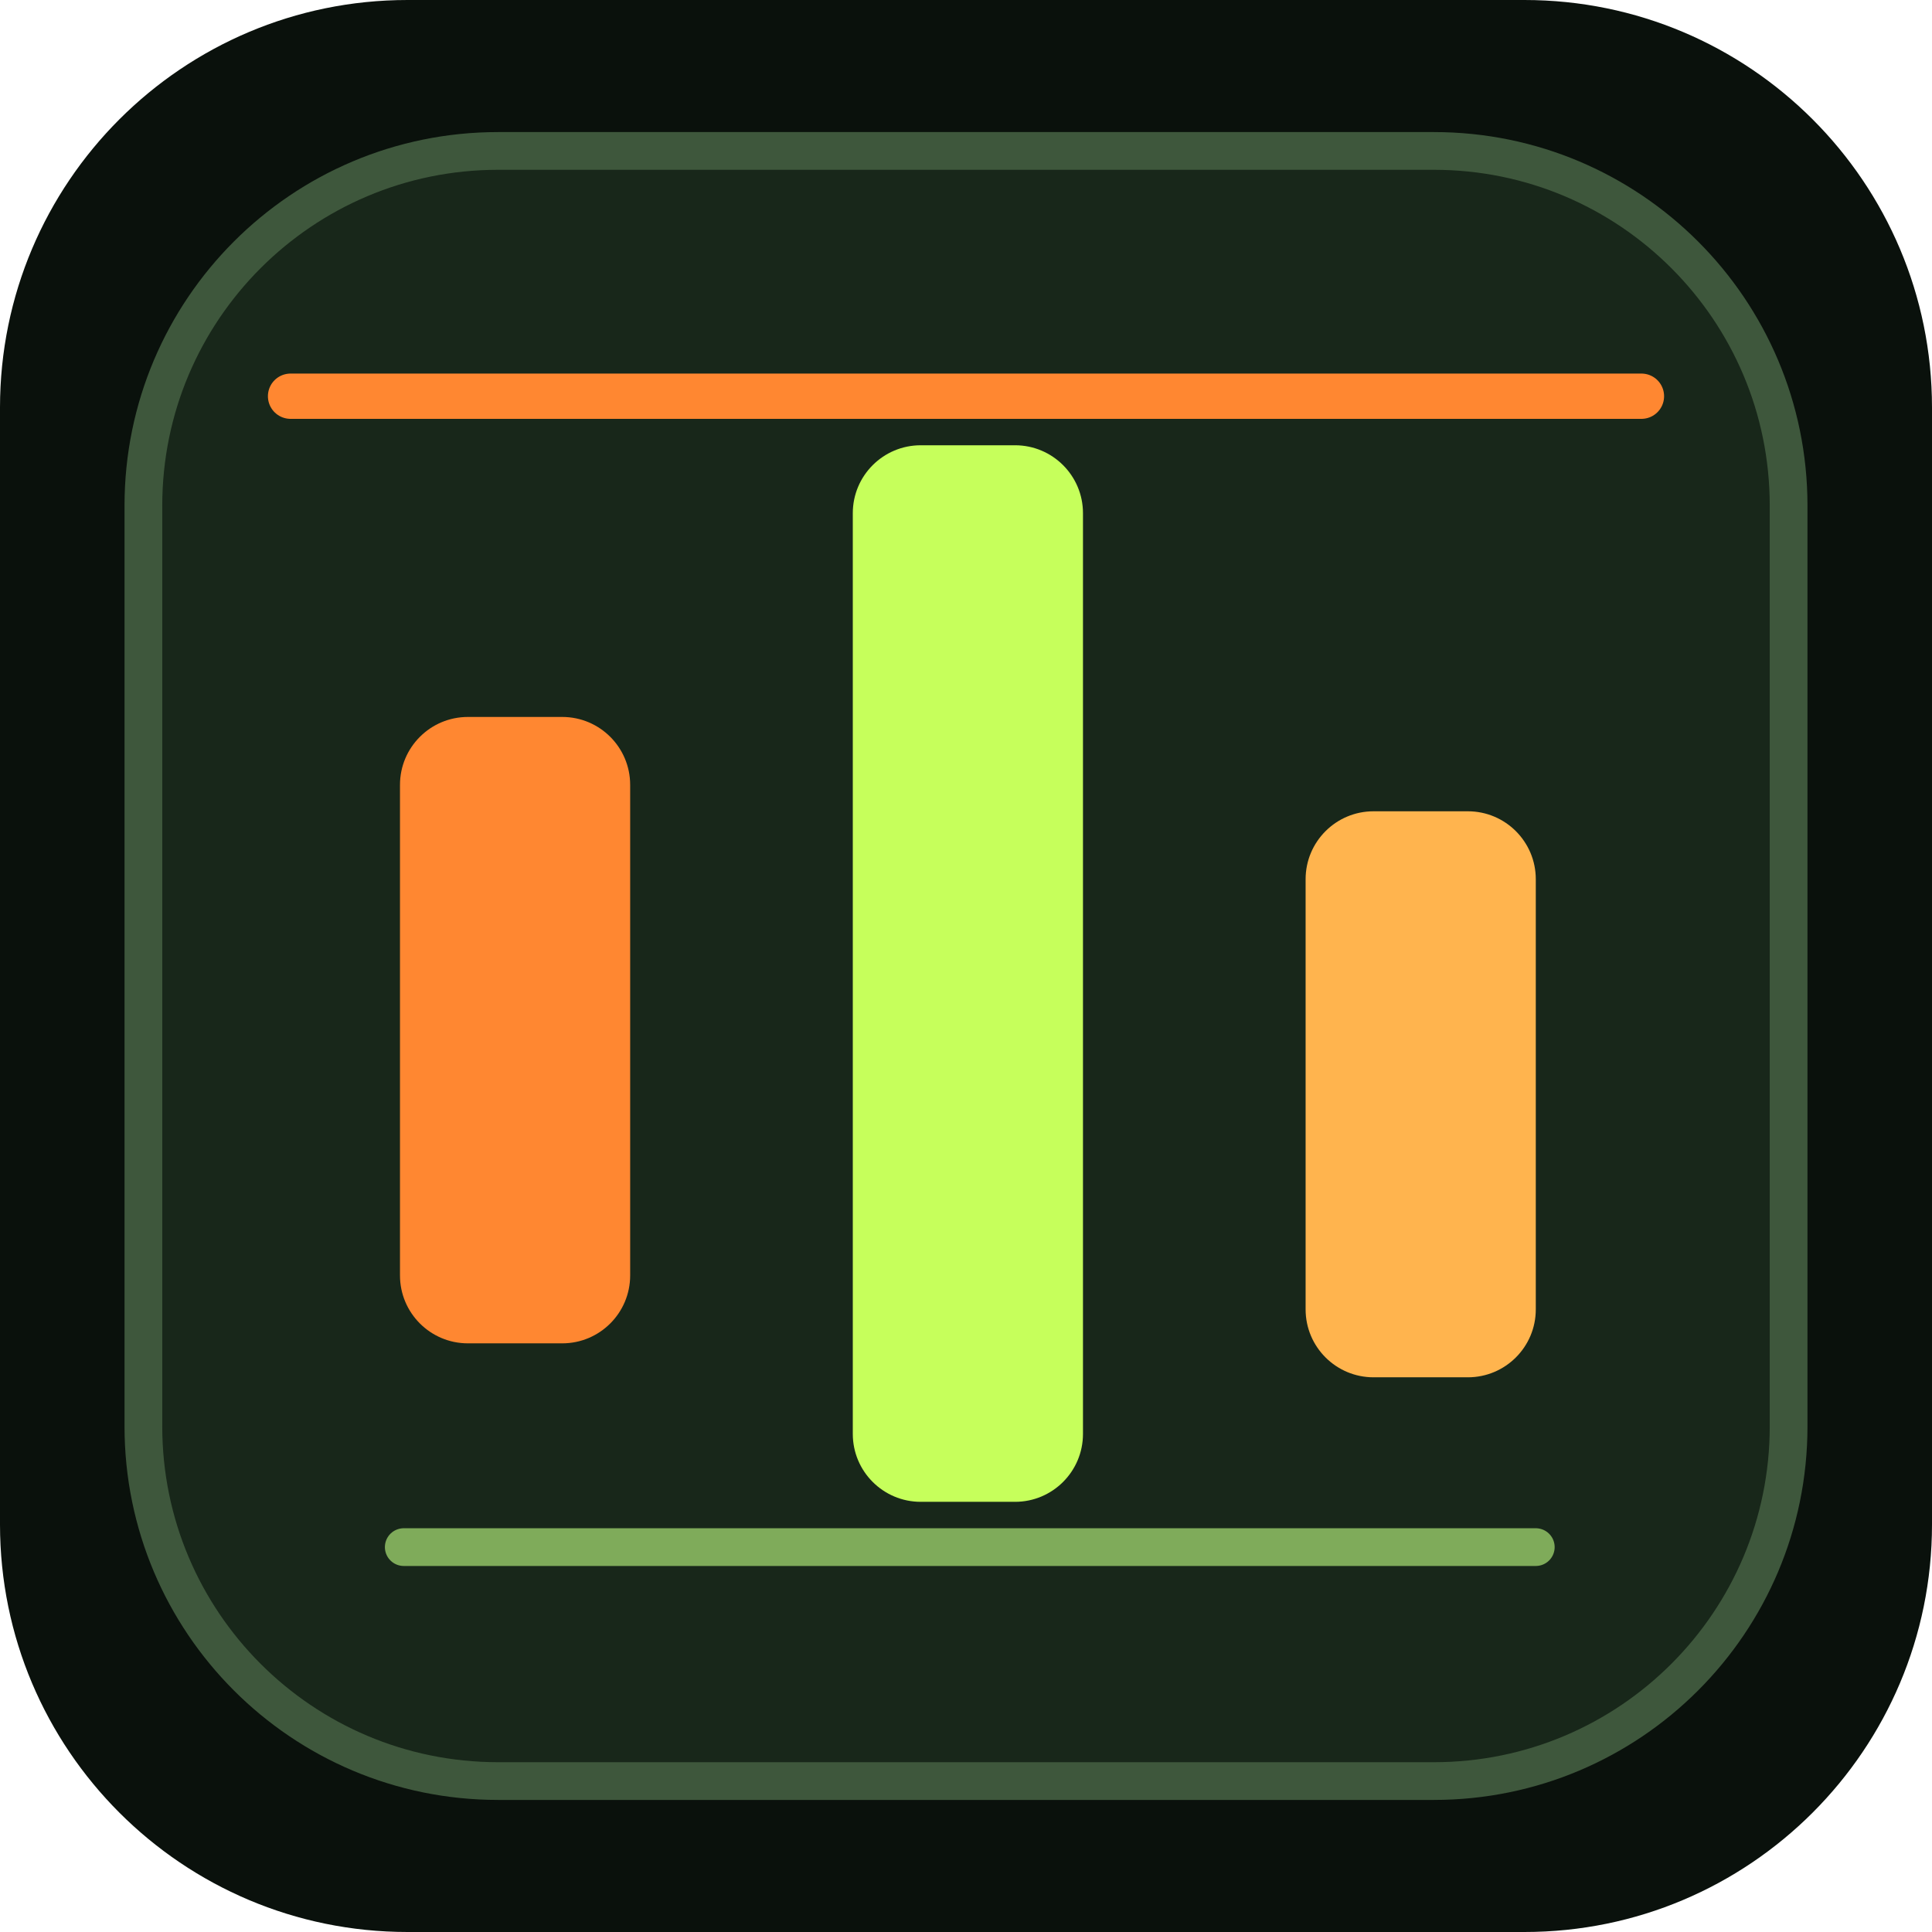
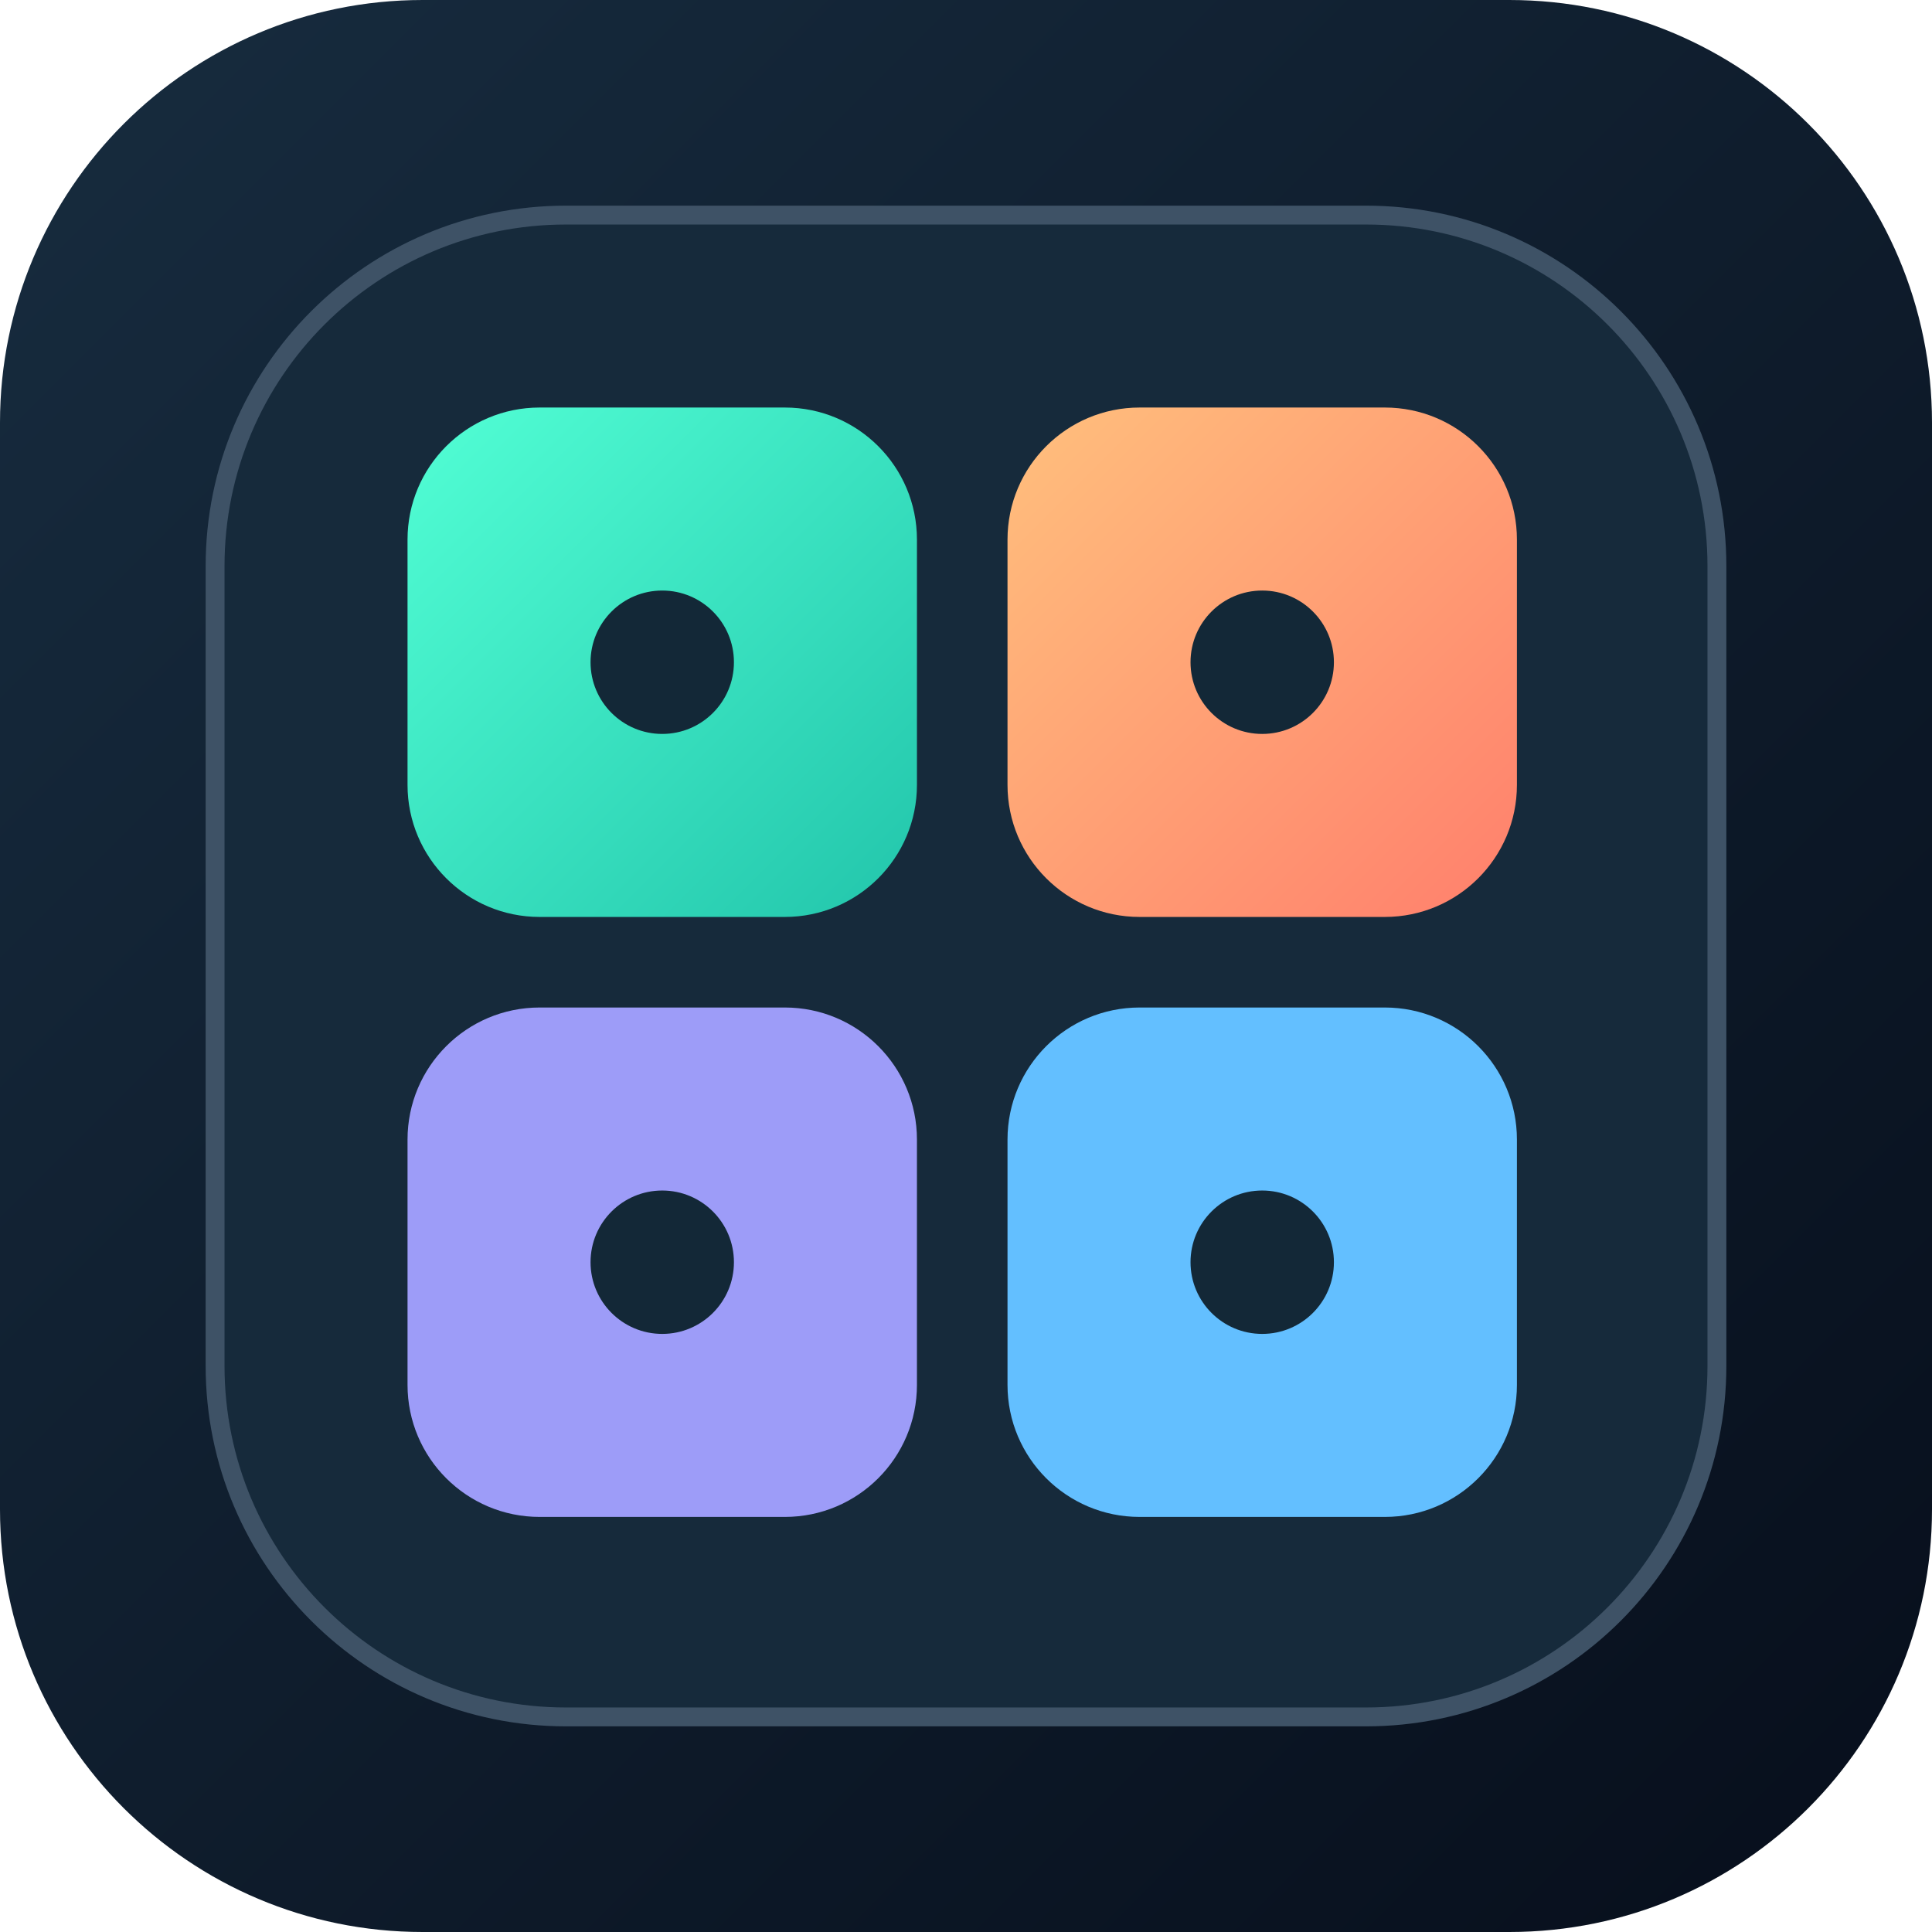
<svg xmlns="http://www.w3.org/2000/svg" viewBox="0 0 512 512">
-   <rect width="512" height="512" rx="108" fill="#0a110c" />
-   <rect x="38" y="40" width="436" height="432" rx="94" fill="#18271a" stroke="#3e573c" stroke-width="10" />
-   <path d="M77 105h358" stroke="#ff8731" stroke-width="12" stroke-linecap="round" />
-   <rect x="106" y="190" width="61" height="166" rx="18" fill="#ff8731" />
-   <rect x="226" y="118" width="61" height="280" rx="18" fill="#c6ff5b" />
-   <rect x="346" y="215" width="61" height="150" rx="18" fill="#ffb44e" />
-   <path d="M107 410h300" stroke="#7fab5a" stroke-width="10" stroke-linecap="round" />
+   <defs>
+     <linearGradient id="bg" x1="0" y1="0" x2="1" y2="1">
+       <stop stop-color="#172c3f" />
+       <stop offset="1" stop-color="#070e1b" />
+     </linearGradient>
+     <linearGradient id="a" x1="0" y1="0" x2="1" y2="1">
+       <stop stop-color="#52ffd5" />
+       <stop offset="1" stop-color="#22c5ab" />
+     </linearGradient>
+     <linearGradient id="b" x1="0" y1="0" x2="1" y2="1">
+       <stop stop-color="#ffc07d" />
+       <stop offset="1" stop-color="#ff7f6c" />
+     </linearGradient>
+   </defs>
+   <rect width="512" height="512" rx="112" fill="url(#bg)" />
+   <rect x="57" y="57" width="398" height="398" rx="93" fill="#162a3b" stroke="#3e5266" stroke-width="5" />
+   <rect x="108" y="108" width="135" height="135" rx="35" fill="url(#a)" />
+   <rect x="267" y="108" width="135" height="135" rx="35" fill="url(#b)" />
+   <rect x="108" y="267" width="135" height="135" rx="35" fill="#9d9cf8" />
+   <rect x="267" y="267" width="135" height="135" rx="35" fill="#63bfff" />
+   <circle cx="175.5" cy="175.5" r="19" fill="#132837" />
+   <circle cx="334.5" cy="175.5" r="19" fill="#132837" />
+   <circle cx="175.5" cy="334.5" r="19" fill="#132837" />
+   <circle cx="334.5" cy="334.5" r="19" fill="#132837" />
</svg>
